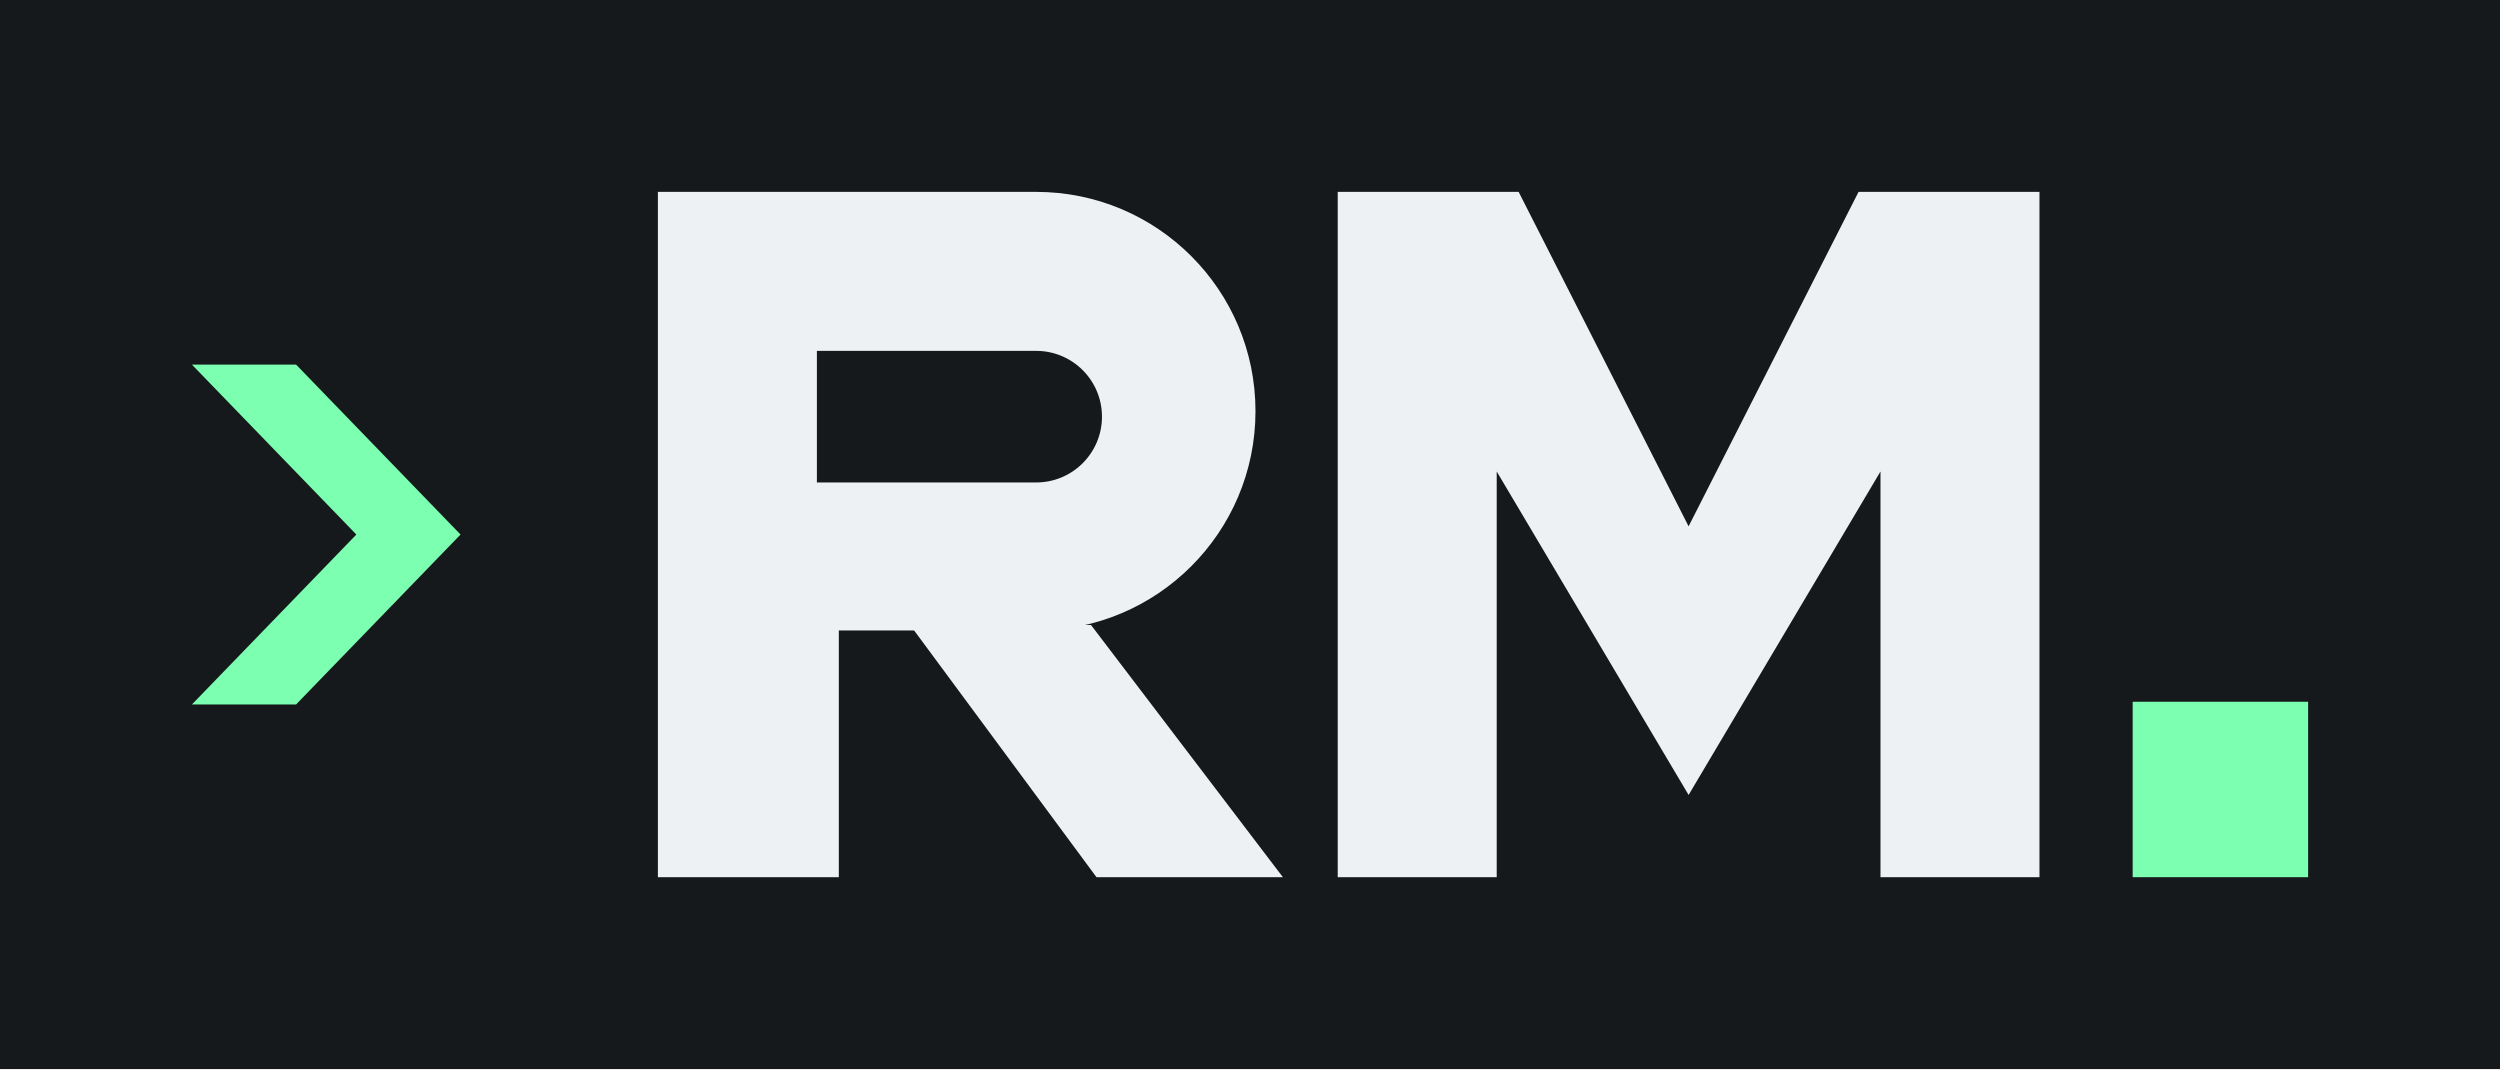
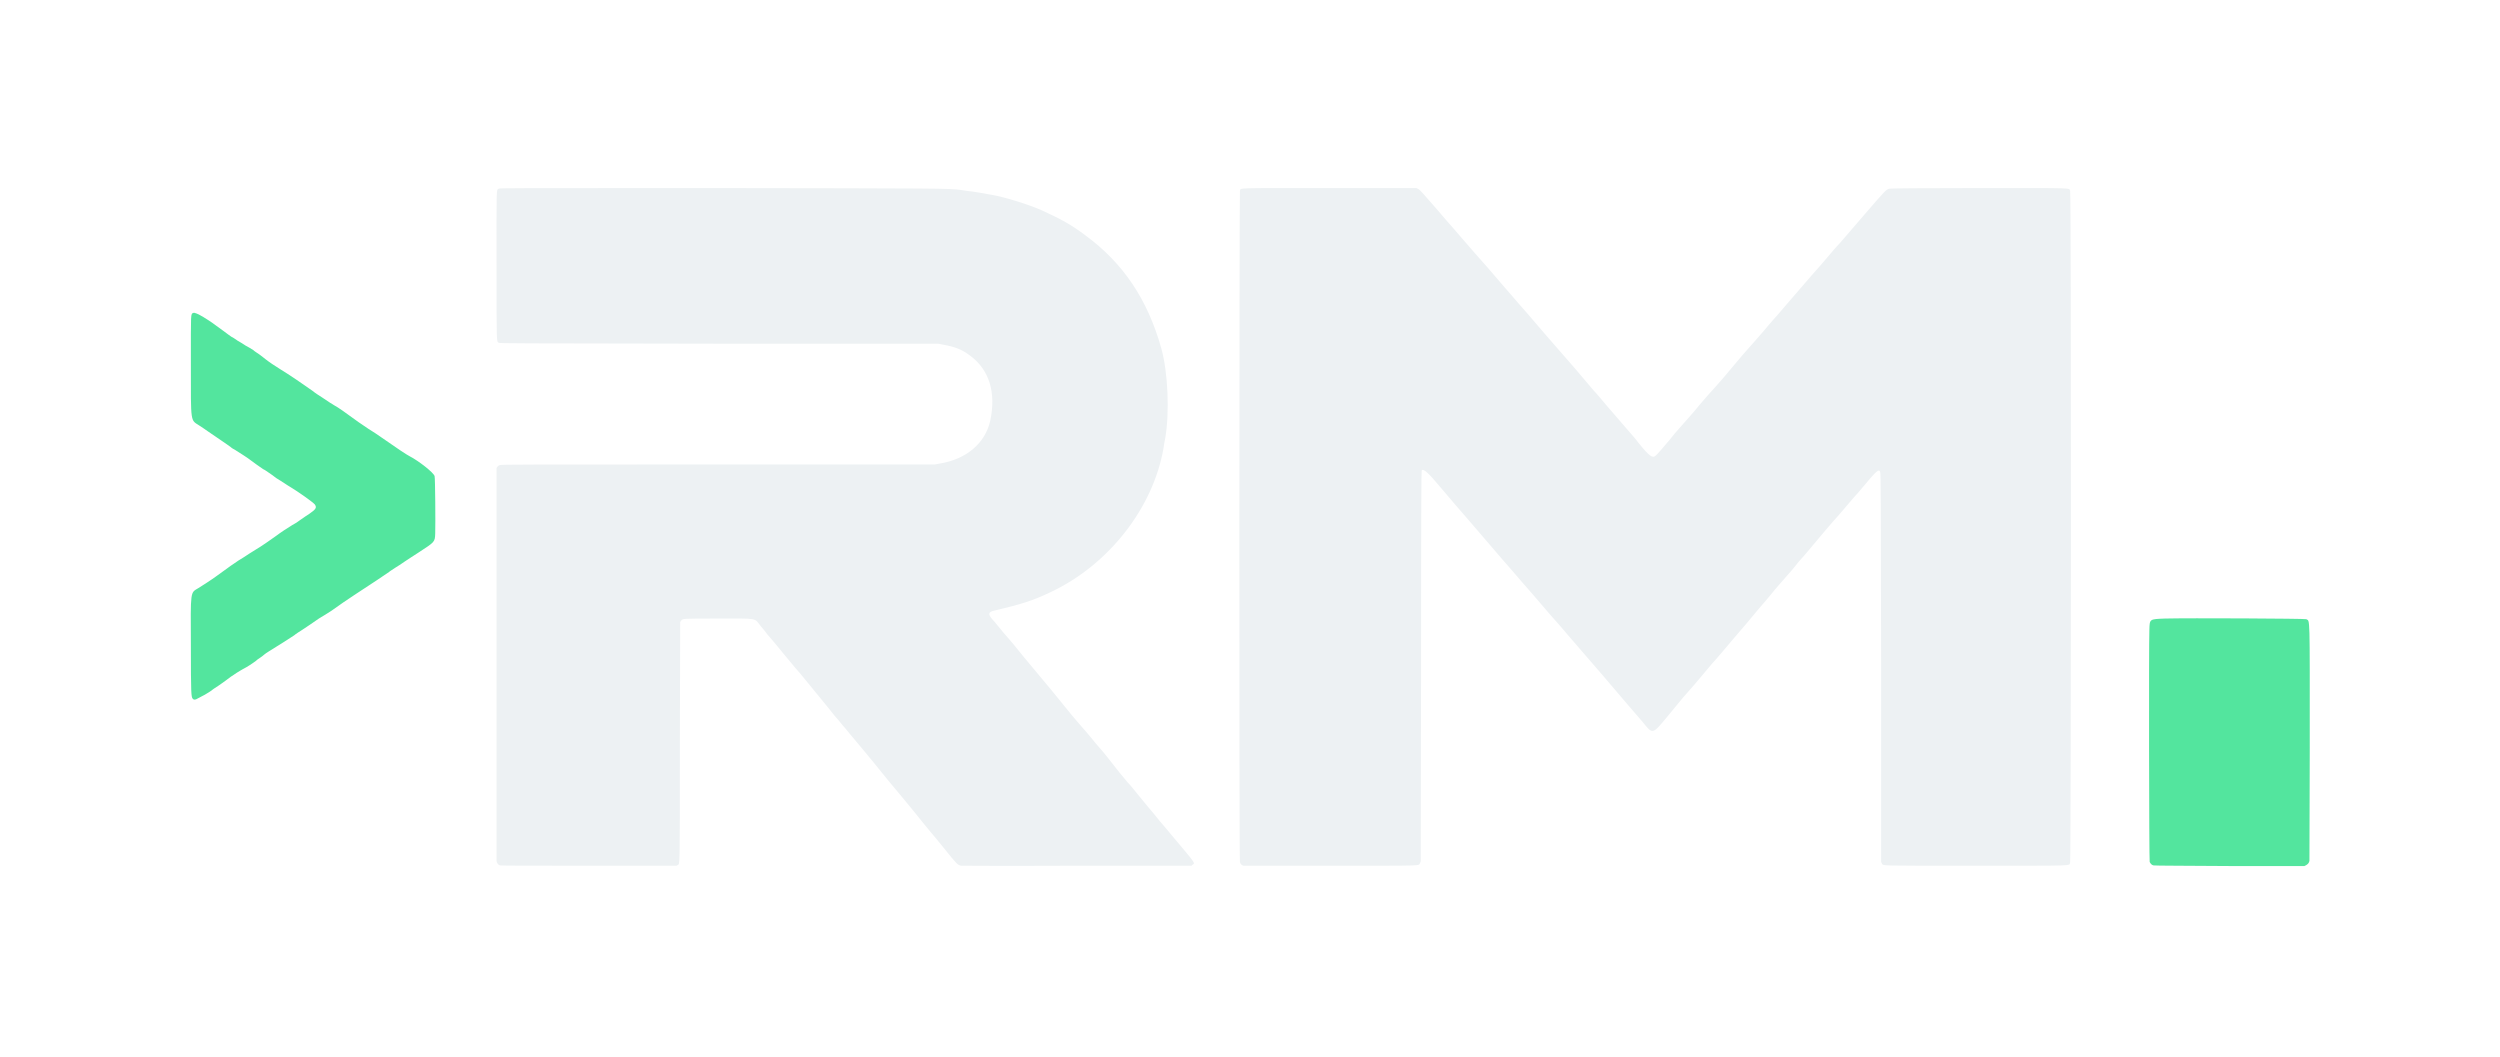
- <svg xmlns="http://www.w3.org/2000/svg" viewBox="-240 -320 912 390" role="img" aria-labelledby="t">
-   <rect x="-240" y="-320" width="912" height="390" fill="#15191C" />
-   <g fill="#7CFFB0">
-     <path d="M-170 -187H-132L-72 -125L-132 -63H-170L-110 -125Z" />
-     <path d="M538 -64H602V0H538Z" />
+ <svg xmlns="http://www.w3.org/2000/svg" viewBox="108 243 795 336" role="img" aria-labelledby="t">
+   <g fill="#EDF1F3" fill-rule="evenodd">
+     <path d="M267.0 518.2C266.5 518.1 266.0 517.5 265.9 516.8C265.9 516.6 265.9 488.3 265.9 454.0L265.9 391.8L266.2 391.4C266.3 391.2 266.7 391.0 266.9 390.9C267.4 390.7 275.4 390.7 336.4 390.7L405.3 390.7L406.9 390.4C415.4 389.0 421.3 383.9 422.9 376.8C424.8 367.8 422.6 360.6 416.5 356.1C414.0 354.2 411.8 353.3 407.9 352.6L406.4 352.3L336.7 352.3C270.3 352.2 266.9 352.2 266.6 352.0C265.9 351.5 265.9 353.1 265.9 327.6C265.9 301.7 265.8 303.5 266.6 303.0C267.0 302.8 269.6 302.8 335.1 302.8C407.2 302.9 409.9 302.9 413.5 303.4C414.2 303.5 415.8 303.8 417.2 303.9C418.5 304.1 420.2 304.4 420.9 304.5C421.5 304.6 422.7 304.9 423.6 305.0C427.6 305.7 435.0 308.0 439.1 309.8C445.5 312.7 448.7 314.5 453.1 317.8C465.1 326.6 472.9 338.1 477.3 353.8C479.4 361.3 480.0 374.2 478.5 382.6C478.3 383.4 478.1 384.7 478.0 385.5C474.7 404.5 460.6 422.6 442.1 431.3C436.2 434.1 432.9 435.1 424.1 437.2C422.3 437.6 422.1 438.3 423.6 440.0C424.0 440.4 424.6 441.1 424.9 441.5C425.2 441.9 426.2 443.1 427.2 444.3C428.3 445.5 429.6 447.1 430.3 447.9C431.5 449.4 434.9 453.6 439.8 459.4C441.3 461.2 443.4 463.7 444.5 465.1C449.0 470.6 449.5 471.3 451.2 473.2C452.2 474.3 453.8 476.2 454.9 477.5C455.9 478.8 457.3 480.4 458.0 481.2C459.1 482.4 460.3 484.0 464.1 488.8C464.6 489.4 465.8 490.8 466.6 491.8C467.5 492.7 468.9 494.5 469.8 495.6C470.7 496.7 472.1 498.4 473.0 499.5C473.9 500.5 475.6 502.6 476.8 504.1C478.1 505.6 479.8 507.6 480.6 508.6C488.5 518.0 488.1 517.4 487.2 518.0L486.9 518.3L450.6 518.3C426.2 518.4 414.1 518.3 413.6 518.3C412.5 518.0 412.5 518.1 408.0 512.5C406.5 510.6 404.8 508.6 404.2 507.9C403.1 506.6 401.4 504.5 398.1 500.4C396.9 498.9 395.1 496.8 394.3 495.8C392.6 493.8 388.7 489.1 387.3 487.3C386.8 486.6 384.9 484.4 383.2 482.3C381.5 480.2 379.4 477.8 378.6 476.8C377.8 475.9 376.7 474.4 376.0 473.7C375.4 472.9 374.2 471.5 373.4 470.6C372.0 468.8 371.0 467.6 367.4 463.2C366.3 461.9 364.7 459.9 363.8 458.8C362.8 457.6 361.6 456.1 361.0 455.5C359.5 453.7 355.5 448.9 354.3 447.4C353.7 446.7 352.6 445.4 351.9 444.6C351.3 443.7 350.3 442.6 349.9 442.1C347.8 439.4 349.2 439.7 336.3 439.7C324.6 439.7 325.1 439.7 324.6 440.4L324.3 440.8L324.2 478.9C324.2 520.7 324.2 517.5 323.5 518.1L323.1 518.3L295.3 518.3C278.6 518.3 267.3 518.3 267.0 518.2ZM503.4 518.3C502.8 518.1 502.4 517.7 502.3 517.1C502.0 516.1 502.1 304.4 502.3 303.7C502.7 302.7 499.9 302.8 530.8 302.8L558.4 302.8L559.0 303.1C559.6 303.4 560.5 304.5 564.8 309.4C565.7 310.5 567.4 312.4 568.4 313.6C569.5 314.8 571.3 316.9 572.4 318.2C576.5 322.9 578.0 324.7 580.9 327.9C582.2 329.4 584.7 332.3 586.4 334.3C588.1 336.3 590.2 338.6 590.9 339.5C592.3 341.1 594.2 343.2 599.8 349.8C603.7 354.3 606.1 357.0 607.3 358.4C607.9 359.1 609.5 360.9 610.9 362.6C612.3 364.3 614.1 366.4 614.8 367.2C615.6 368.0 617.5 370.3 619.2 372.3C620.9 374.3 623.5 377.3 624.9 378.9C626.4 380.6 628.3 382.8 629.1 383.9C632.5 388.1 633.5 388.8 634.5 387.9C635.0 387.5 636.9 385.3 639.0 382.8C639.9 381.6 641.3 380.0 642.1 379.1C644.6 376.3 646.9 373.7 648.5 371.7C650.2 369.7 651.6 368.1 653.7 365.8C654.4 365.1 655.3 363.9 655.9 363.3C658.0 360.8 660.8 357.5 662.3 355.7C664.0 353.8 667.1 350.3 668.9 348.2C669.5 347.5 670.7 346.0 671.7 344.9C672.7 343.8 674.3 342.0 675.1 341.0C677.6 338.1 680.2 335.1 683.9 330.8C685.9 328.6 688.3 325.8 689.3 324.6C690.4 323.3 692.0 321.4 693.0 320.4C695.5 317.5 697.6 315.1 701.1 311.0C707.5 303.6 707.8 303.2 708.9 303.0C709.2 302.9 719.3 302.8 737.3 302.8C768.6 302.8 765.8 302.7 766.3 303.7C766.7 304.5 766.6 516.5 766.3 517.3C765.8 518.4 769.0 518.3 736.3 518.3C704.4 518.3 707.0 518.4 706.4 517.5L706.2 517.1L706.2 455.3C706.1 401.0 706.1 393.5 705.9 393.1C705.5 392.0 704.8 392.6 700.3 398.0C699.4 399.1 698.2 400.5 697.6 401.1C697.0 401.8 696.2 402.7 695.8 403.2C695.3 403.8 694.0 405.3 692.9 406.6C691.7 407.9 689.9 410.0 688.7 411.4C686.9 413.6 685.2 415.5 681.8 419.6C681.0 420.4 679.3 422.4 678.0 424.1C676.6 425.7 674.7 427.9 673.8 428.9C673.0 429.8 671.8 431.2 671.2 432.0C670.6 432.7 668.8 434.9 667.2 436.7C665.6 438.6 663.8 440.8 663.2 441.5C662.6 442.2 661.5 443.5 660.7 444.4C658.2 447.3 657.0 448.8 655.7 450.3C655.0 451.1 653.5 452.9 652.3 454.2C651.1 455.6 649.7 457.3 649.1 458.0C647.6 459.8 646.0 461.7 643.4 464.6C642.3 466.0 640.1 468.5 638.7 470.3C633.3 476.8 633.7 476.7 630.2 472.4C629.2 471.2 627.2 468.9 625.8 467.3C624.4 465.7 622.9 463.9 622.3 463.2C619.5 459.9 615.5 455.2 613.9 453.4C613.0 452.3 611.5 450.7 610.7 449.7C609.9 448.7 608.4 447.1 607.5 446.0C606.6 444.9 605.0 443.1 604.0 441.9C603.0 440.8 601.6 439.2 600.9 438.4C600.3 437.7 598.9 436.1 597.9 434.9C596.9 433.7 594.2 430.6 592.0 428.1C589.8 425.5 586.8 422.1 585.5 420.6C579.3 413.4 577.2 410.9 575.2 408.6C573.1 406.2 568.0 400.3 566.1 398.0C562.2 393.3 560.6 391.9 560.1 392.6C560.0 392.8 559.9 402.5 559.9 454.9L559.8 516.9L559.6 517.4C558.9 518.4 562.0 518.3 531.1 518.3C516.1 518.3 503.6 518.3 503.4 518.3Z" />
  </g>
-   <g fill="#EDF1F3">
-     <path fill-rule="evenodd" d="M0 0V-250H138A80 80 0 0 1 138 -90H66V0Z M58 -192H138A24 24 0 0 1 138 -144H58Z" />
-     <path d="M92 -92H158L228 0H160Z" />
-     <path d="M248 0V-250H314L376 -128L438 -250H504V0H446V-148L376 -30L306 -148V0Z" />
+   <g fill="#53E59E" fill-rule="evenodd">
+     <path d="M169.3 465.2C168.8 464.7 168.7 463.6 168.7 448.5C168.6 430.4 168.5 431.6 171.1 430.0C172.1 429.4 175.5 427.2 176.7 426.3C181.1 423.1 182.5 422.1 183.9 421.2C184.8 420.7 186.3 419.7 187.2 419.1C188.1 418.5 189.2 417.9 189.6 417.6C190.4 417.2 195.2 413.9 196.1 413.2C196.7 412.7 200.0 410.5 200.9 410.0C201.3 409.8 202.5 409.1 203.4 408.4C204.4 407.7 205.7 406.8 206.5 406.3C208.5 404.9 208.8 404.4 208.1 403.4C207.5 402.7 203.1 399.5 199.4 397.3C198.1 396.4 196.4 395.4 195.8 395.0C195.2 394.5 194.2 393.8 193.6 393.4C193.0 393.0 192.2 392.4 191.7 392.2C190.9 391.7 188.7 390.1 187.5 389.2C186.9 388.7 184.4 387.1 182.8 386.1C182.4 385.9 181.7 385.5 181.4 385.2C181.0 384.9 179.6 383.9 178.4 383.1C177.2 382.3 175.3 381.0 174.3 380.3C173.3 379.6 172.0 378.7 171.5 378.4C168.5 376.4 168.7 378.1 168.7 358.7C168.7 342.0 168.6 342.9 169.5 342.5C170.3 342.2 174.1 344.5 179.0 348.2C180.0 349.0 181.2 349.8 181.6 350.1C182.1 350.3 182.9 350.9 183.5 351.3C184.1 351.6 185.3 352.4 186.1 352.9C187.0 353.4 188.1 354.0 188.5 354.3C188.9 354.7 189.9 355.3 190.6 355.8C191.2 356.3 192.1 356.9 192.4 357.2C193.4 358.0 195.6 359.5 197.1 360.4C199.6 361.9 205.2 365.7 207.4 367.3C208.1 367.9 209.5 368.8 210.6 369.5C211.6 370.2 212.7 370.9 213.0 371.1C213.3 371.3 213.9 371.6 214.3 371.9C214.7 372.1 216.0 372.9 217.1 373.7C221.6 377.0 223.1 378.0 225.2 379.4C226.4 380.1 228.3 381.4 229.3 382.1C234.3 385.6 237.3 387.6 238.3 388.1C241.2 389.6 245.9 393.3 246.2 394.4C246.4 395.0 246.5 409.3 246.4 412.6C246.3 415.4 246.3 415.3 241.1 418.7C239.8 419.5 237.9 420.8 236.8 421.5C235.8 422.2 234.3 423.2 233.6 423.6C232.9 424.1 232.0 424.6 231.7 424.9C231.0 425.4 225.8 428.9 220.7 432.2C217.7 434.2 216.5 435.0 214.0 436.8C212.9 437.6 211.2 438.6 209.4 439.7C208.8 440.1 208.1 440.6 207.8 440.8C207.5 441.0 206.1 442.0 204.7 442.9C203.3 443.8 201.9 444.7 201.6 445.0C201.2 445.3 199.7 446.2 198.2 447.2C193.4 450.2 192.7 450.6 192.1 451.1C191.8 451.4 191.2 451.8 190.8 452.1C190.3 452.4 189.6 452.9 189.2 453.3C188.4 453.9 186.6 455.1 185.2 455.8C184.7 456.1 183.8 456.6 183.2 457.0C182.7 457.4 181.8 457.9 181.4 458.2C181.0 458.5 180.3 459.0 179.8 459.4C179.2 459.8 178.2 460.6 177.4 461.1C176.6 461.6 175.4 462.4 174.8 462.9C174.1 463.3 173.1 464.0 172.6 464.2C172.0 464.5 171.3 464.9 170.9 465.1C170.1 465.6 169.6 465.6 169.3 465.2Z" />
+     <path d="M792.8 518.2C792.3 518.1 791.9 517.7 791.6 517.1C791.4 516.6 791.3 447.7 791.5 443.3C791.6 439.8 791.5 439.9 796.4 439.7C804.0 439.5 840.9 439.7 841.4 439.9C842.6 440.7 842.5 437.4 842.5 480.7L842.4 516.8L842.2 517.3C842.0 517.7 841.7 517.9 841.4 518.1L840.8 518.4L817.0 518.4C803.9 518.3 793.0 518.3 792.8 518.2Z" />
  </g>
</svg>
